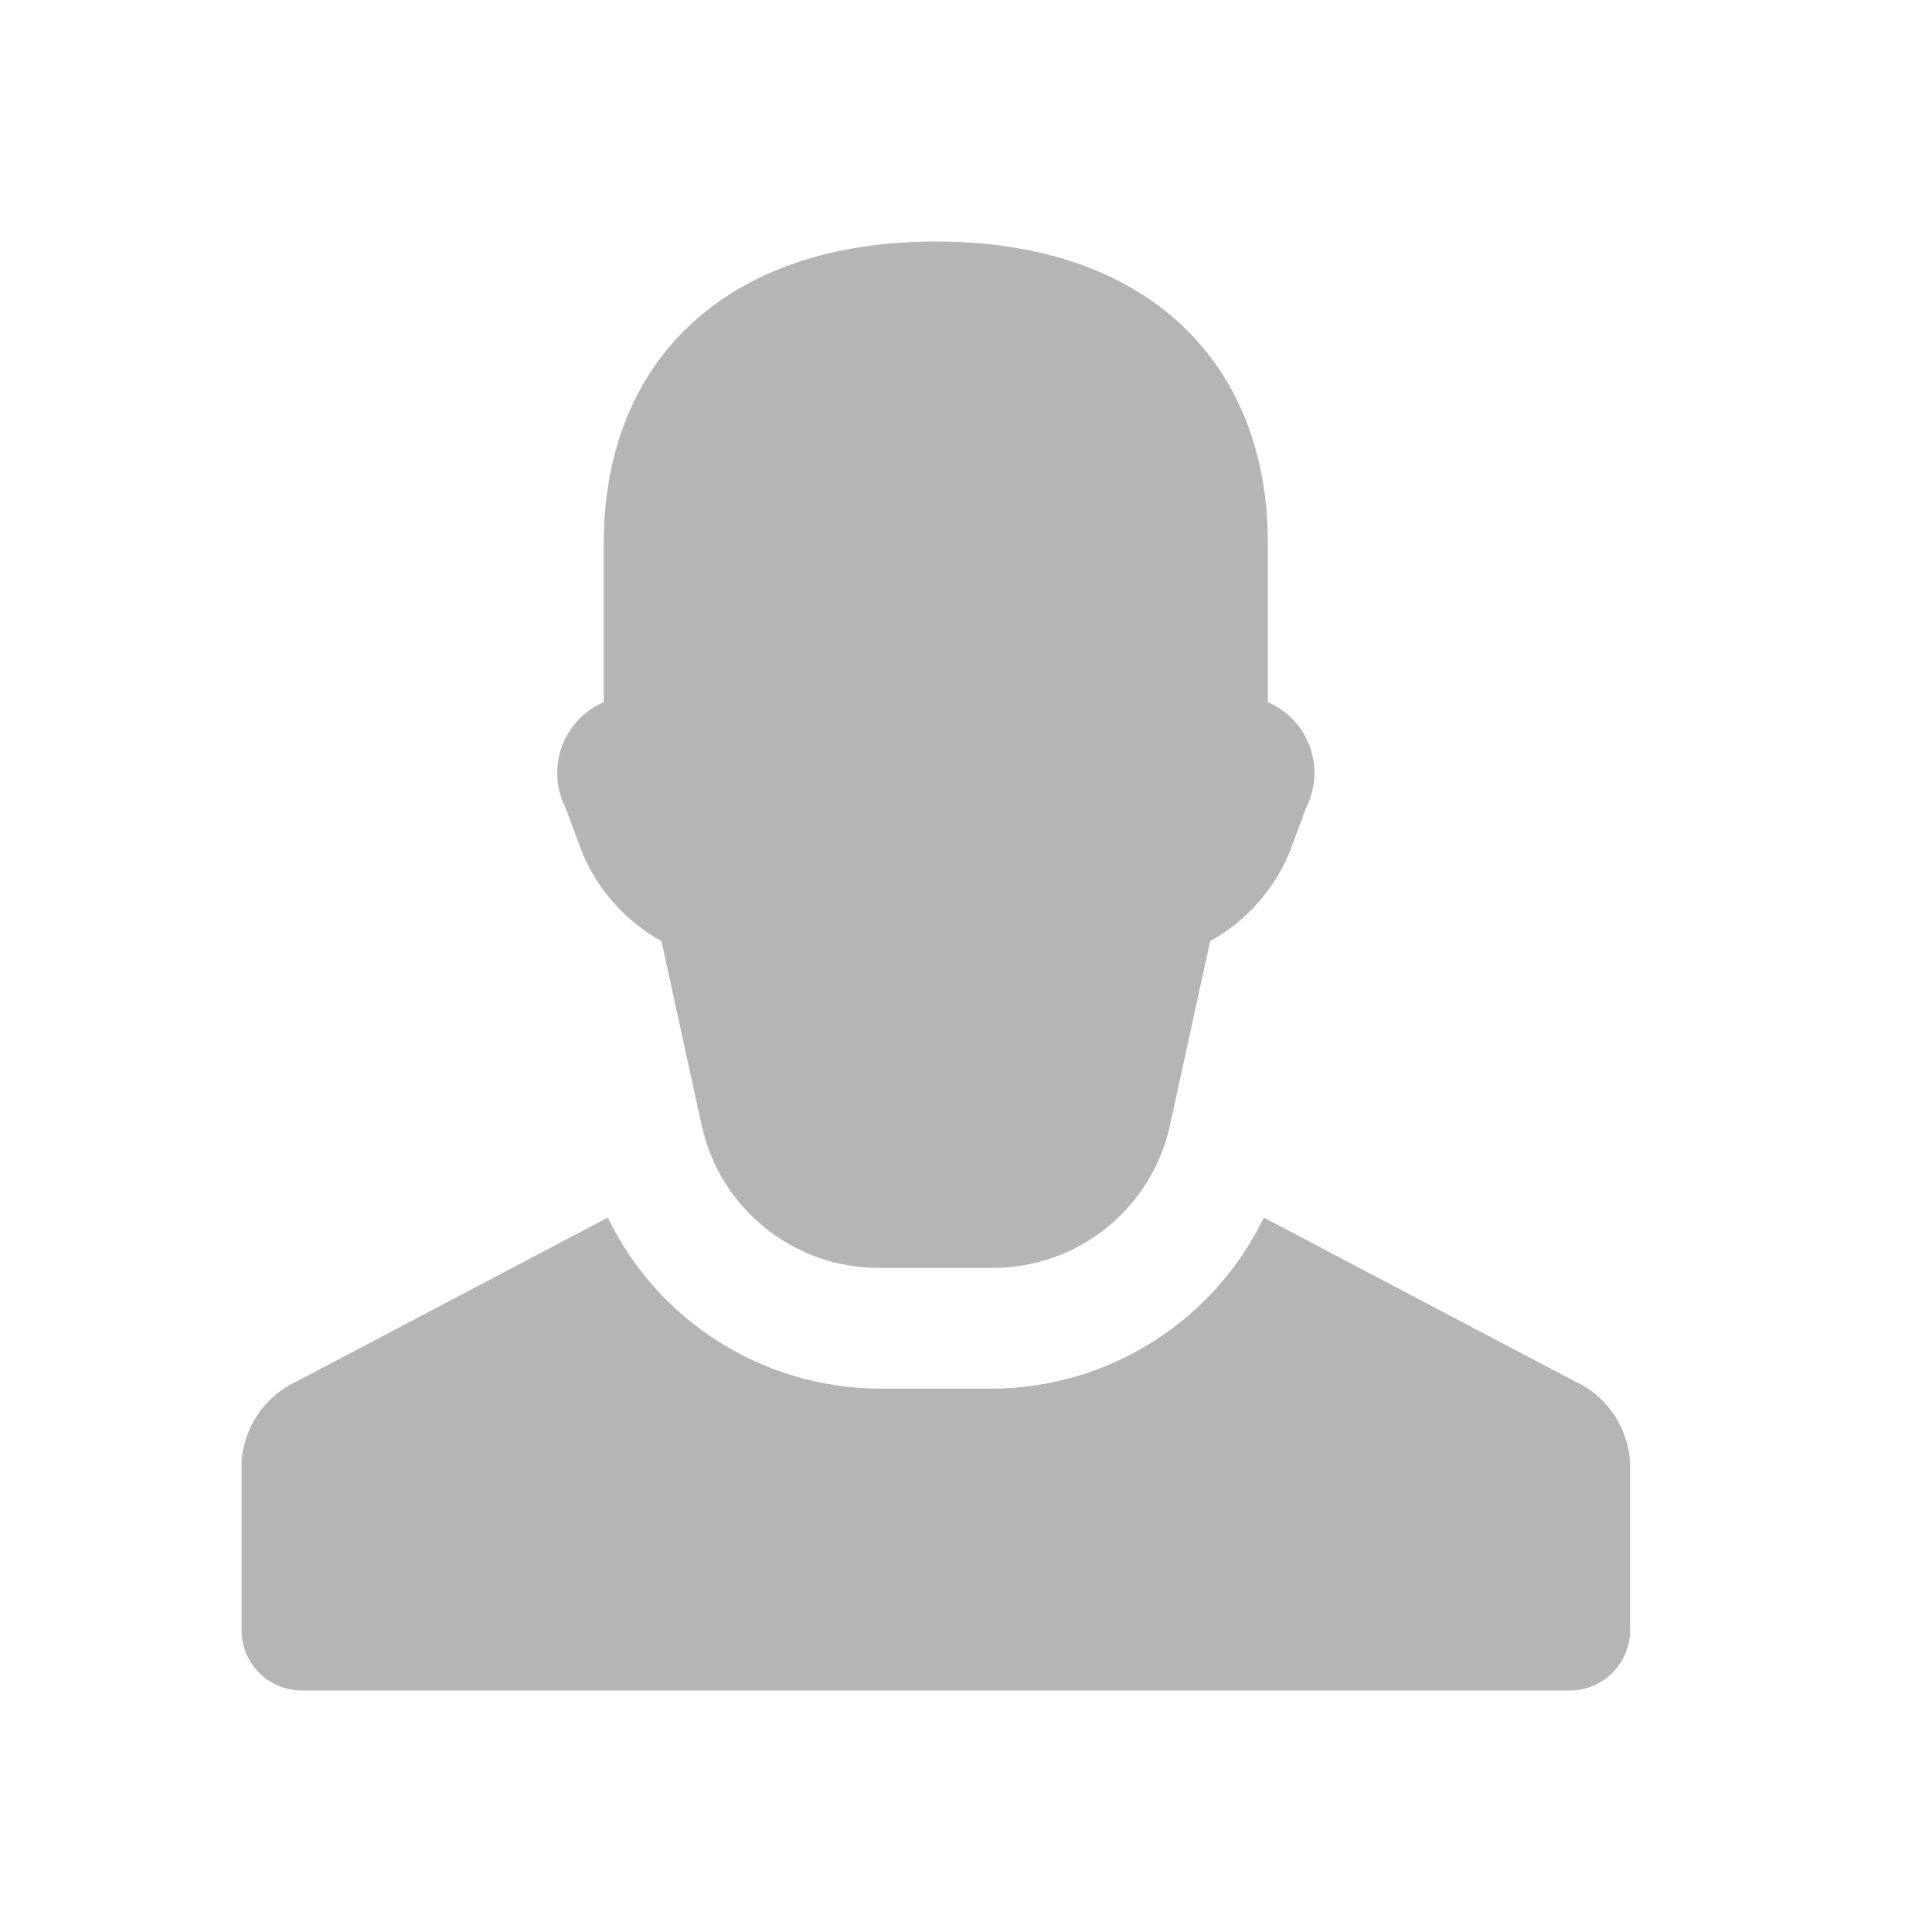
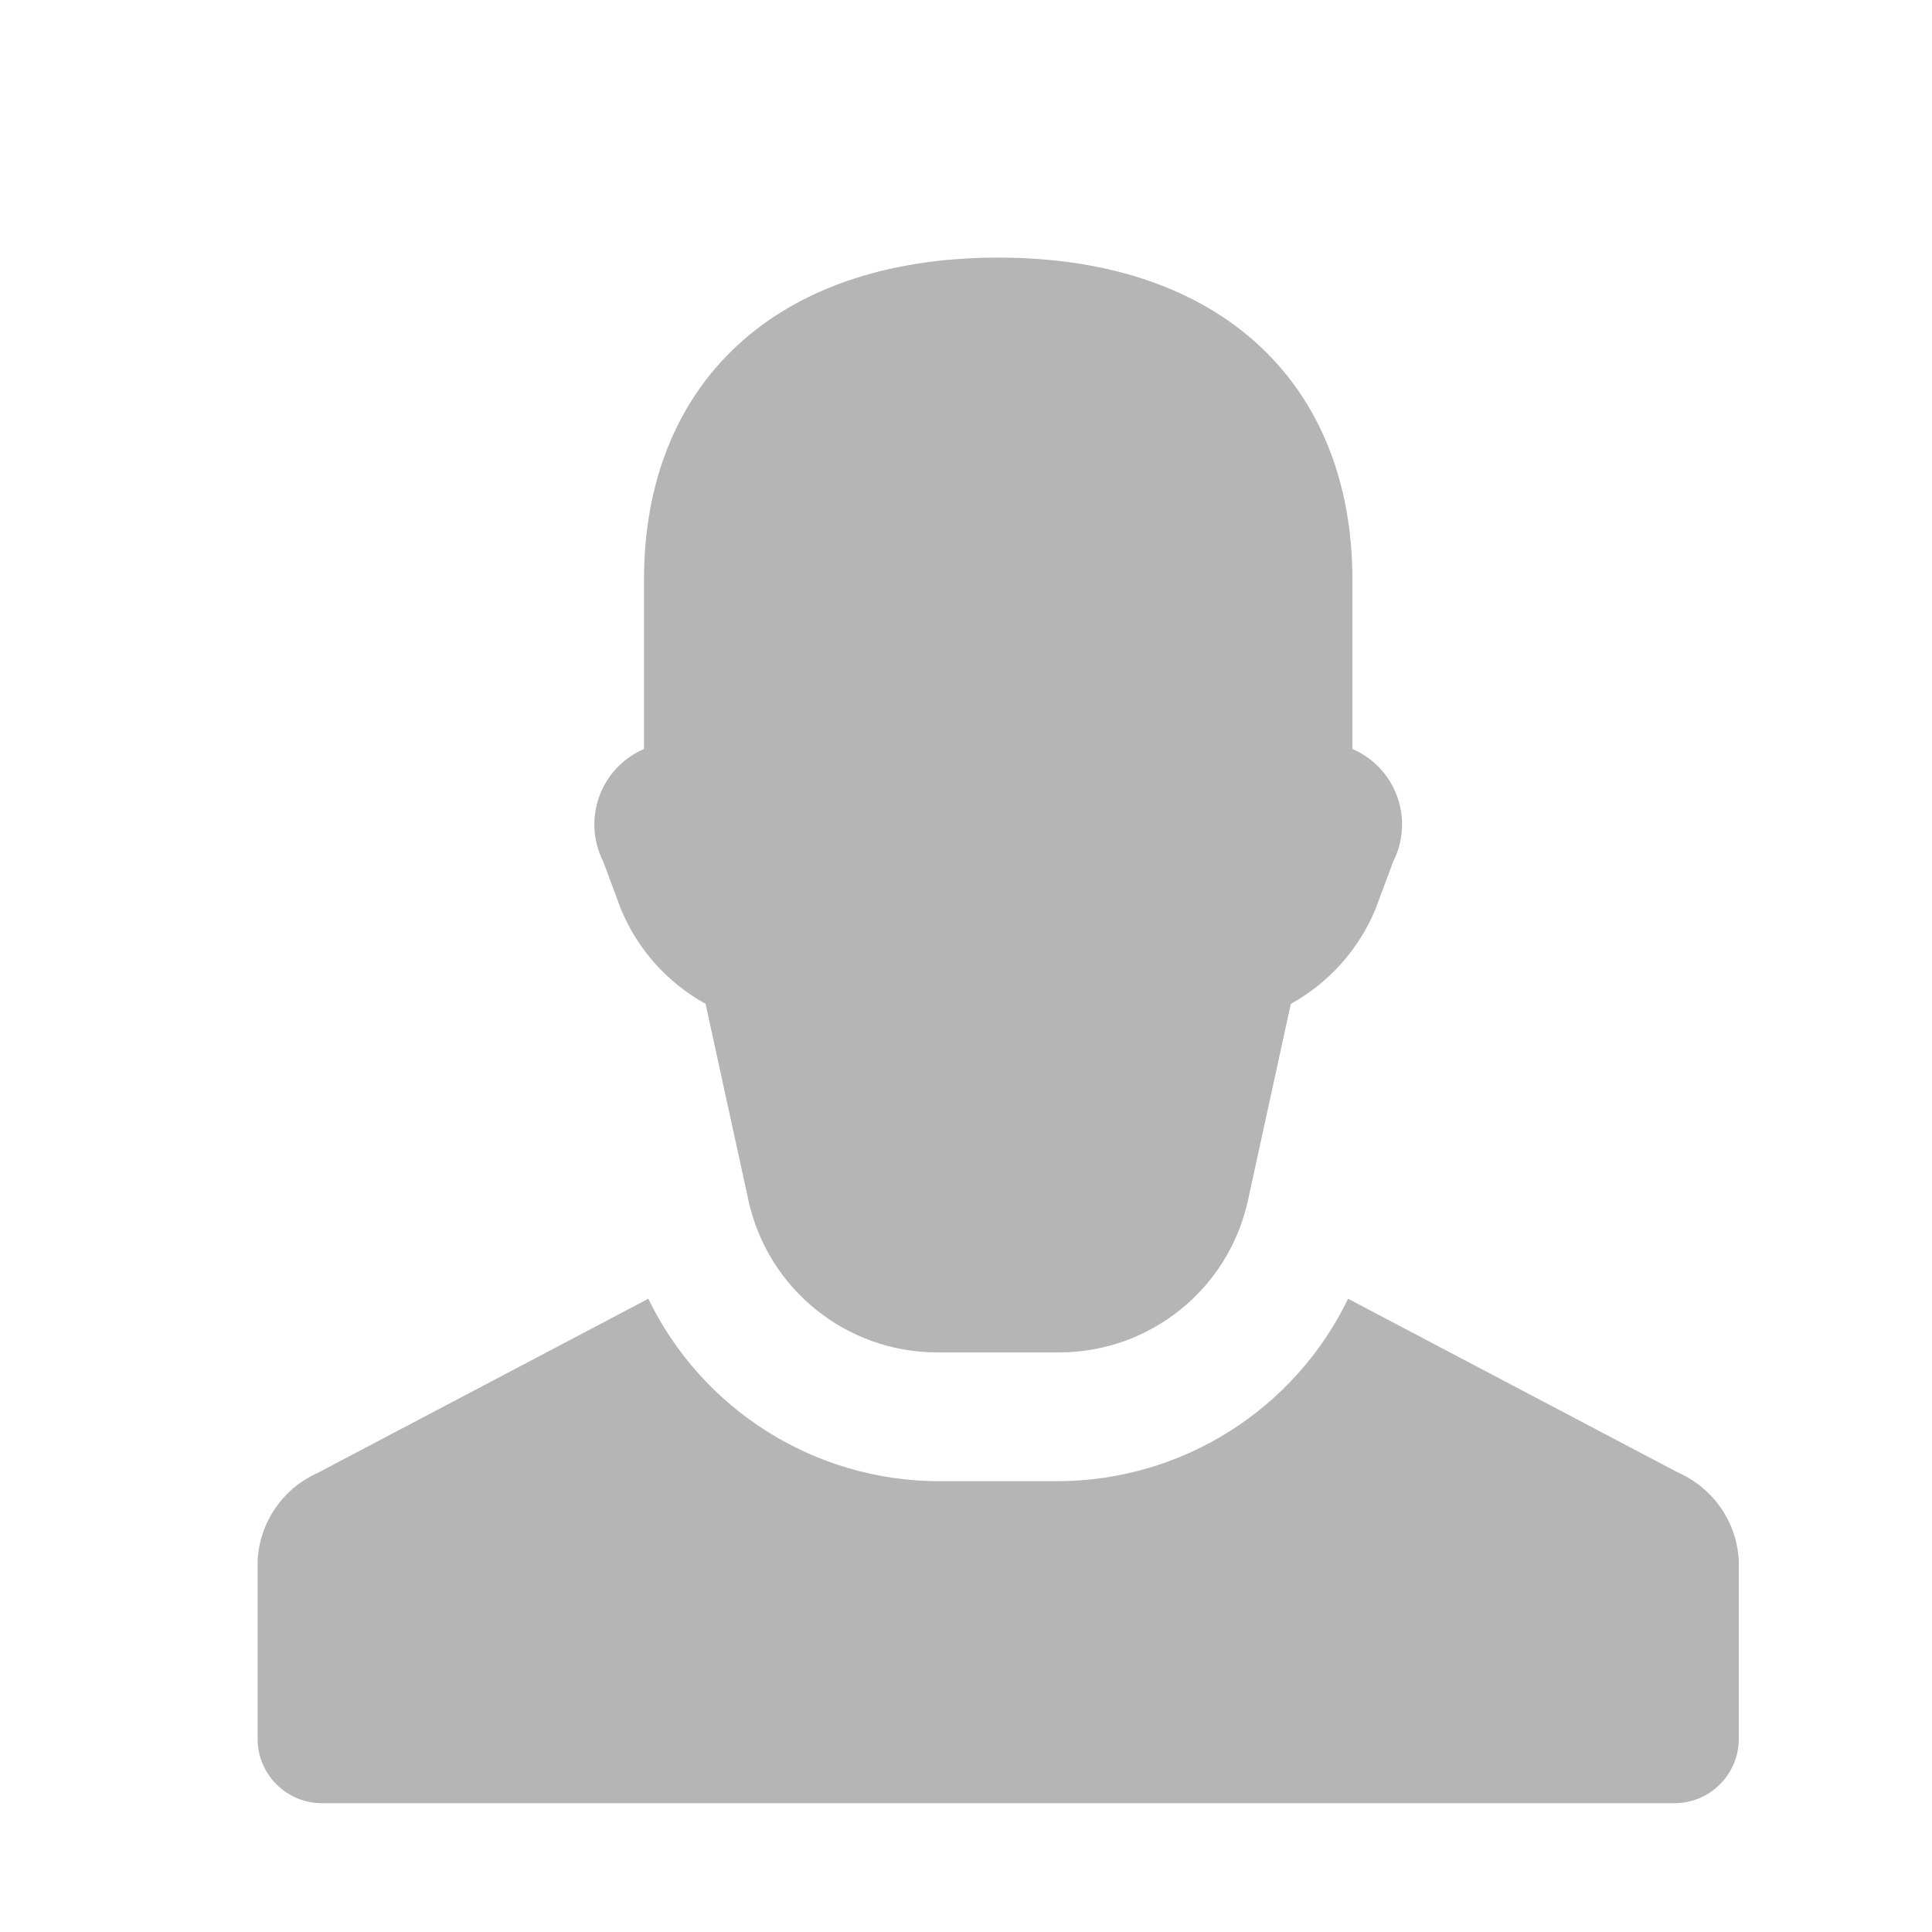
- <svg xmlns="http://www.w3.org/2000/svg" id="glyphicons-basic" viewBox="0 0 32 32">
+ <svg xmlns="http://www.w3.org/2000/svg" id="glyphicons-basic" viewBox="0 0 30 30" height="256px" width="100%">
  <path fill="#b5b5b5" id="user" d="M27,24.237V27a1,1,0,0,1-1,1H5a1,1,0,0,1-1-1V24.237a1.578,1.578,0,0,1,.931-1.365L10.067,20.167A5.024,5.024,0,0,0,14.553,23h1.895a5.023,5.023,0,0,0,4.485-2.833l5.136,2.705A1.578,1.578,0,0,1,27,24.237ZM9.645,14.126a2.991,2.991,0,0,0,1.311,1.462l.666,3.052A3,3,0,0,0,14.552,21h1.895a3,3,0,0,0,2.931-2.36l.666-3.052a2.991,2.991,0,0,0,1.311-1.462l.28-.751A1.275,1.275,0,0,0,21,11.63V9c0-3-2-5-5.5-5S10,6,10,9v2.63a1.275,1.275,0,0,0-.635,1.744Z" />
</svg>
